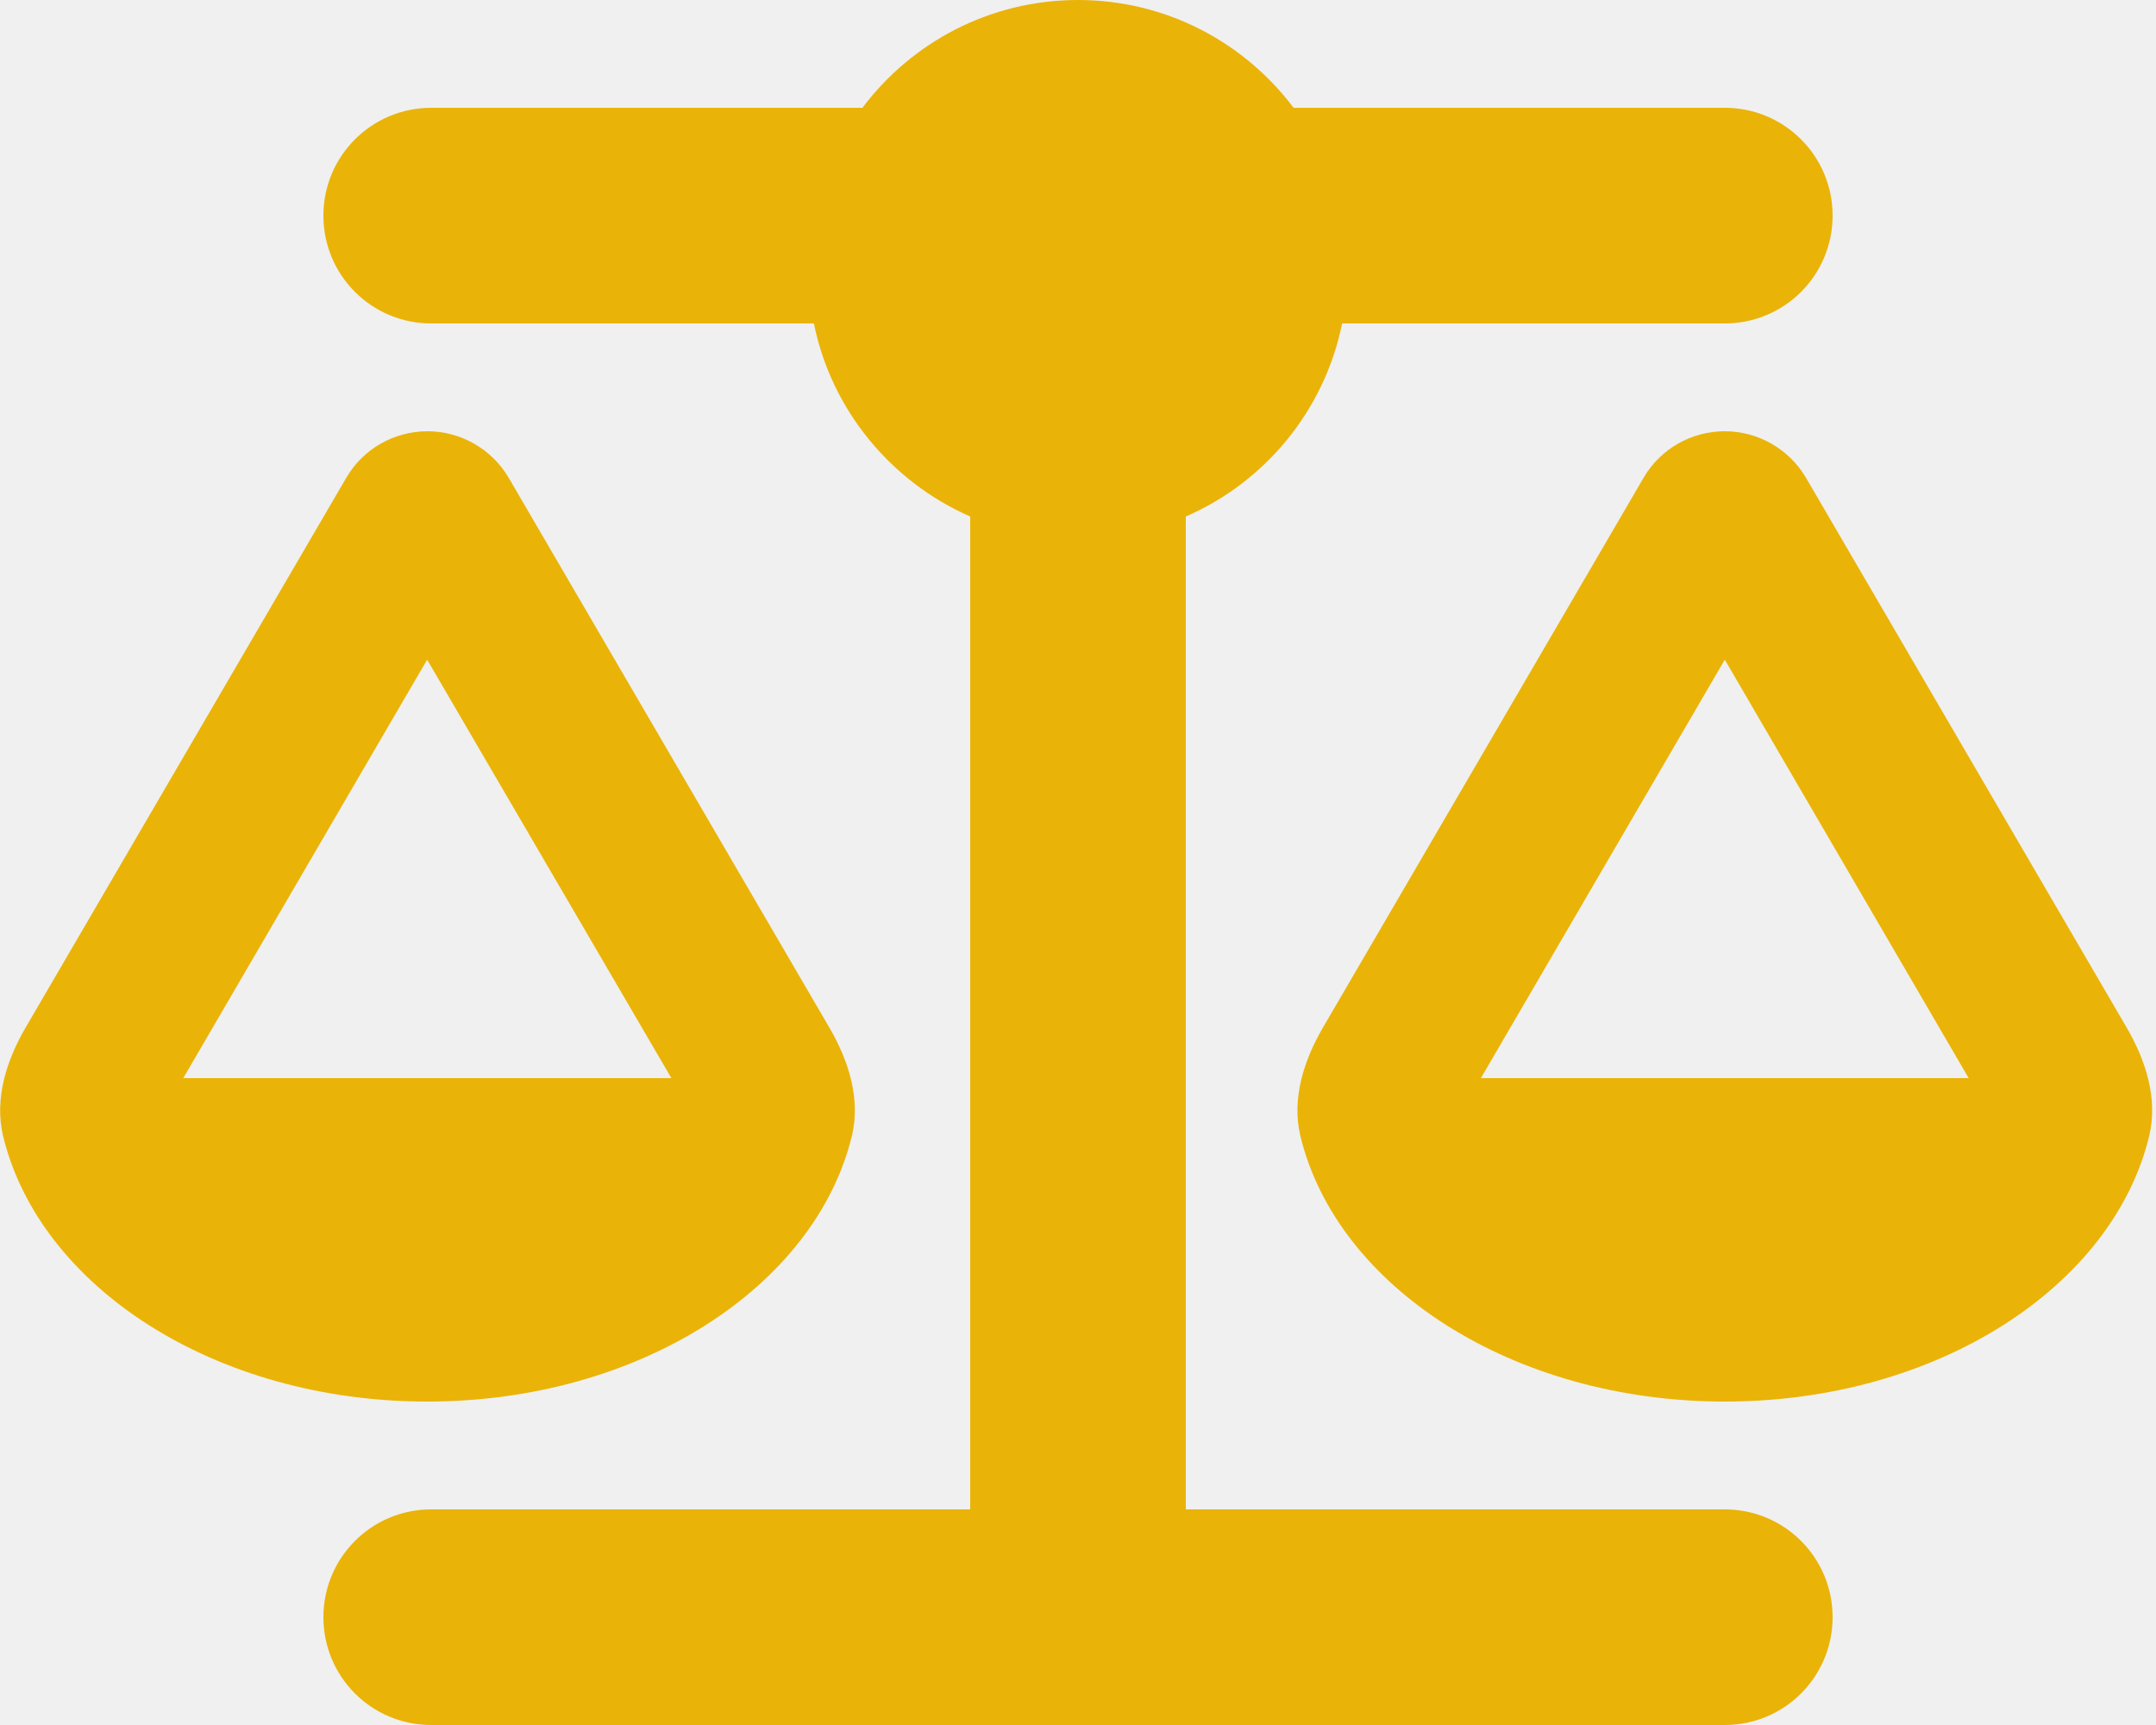
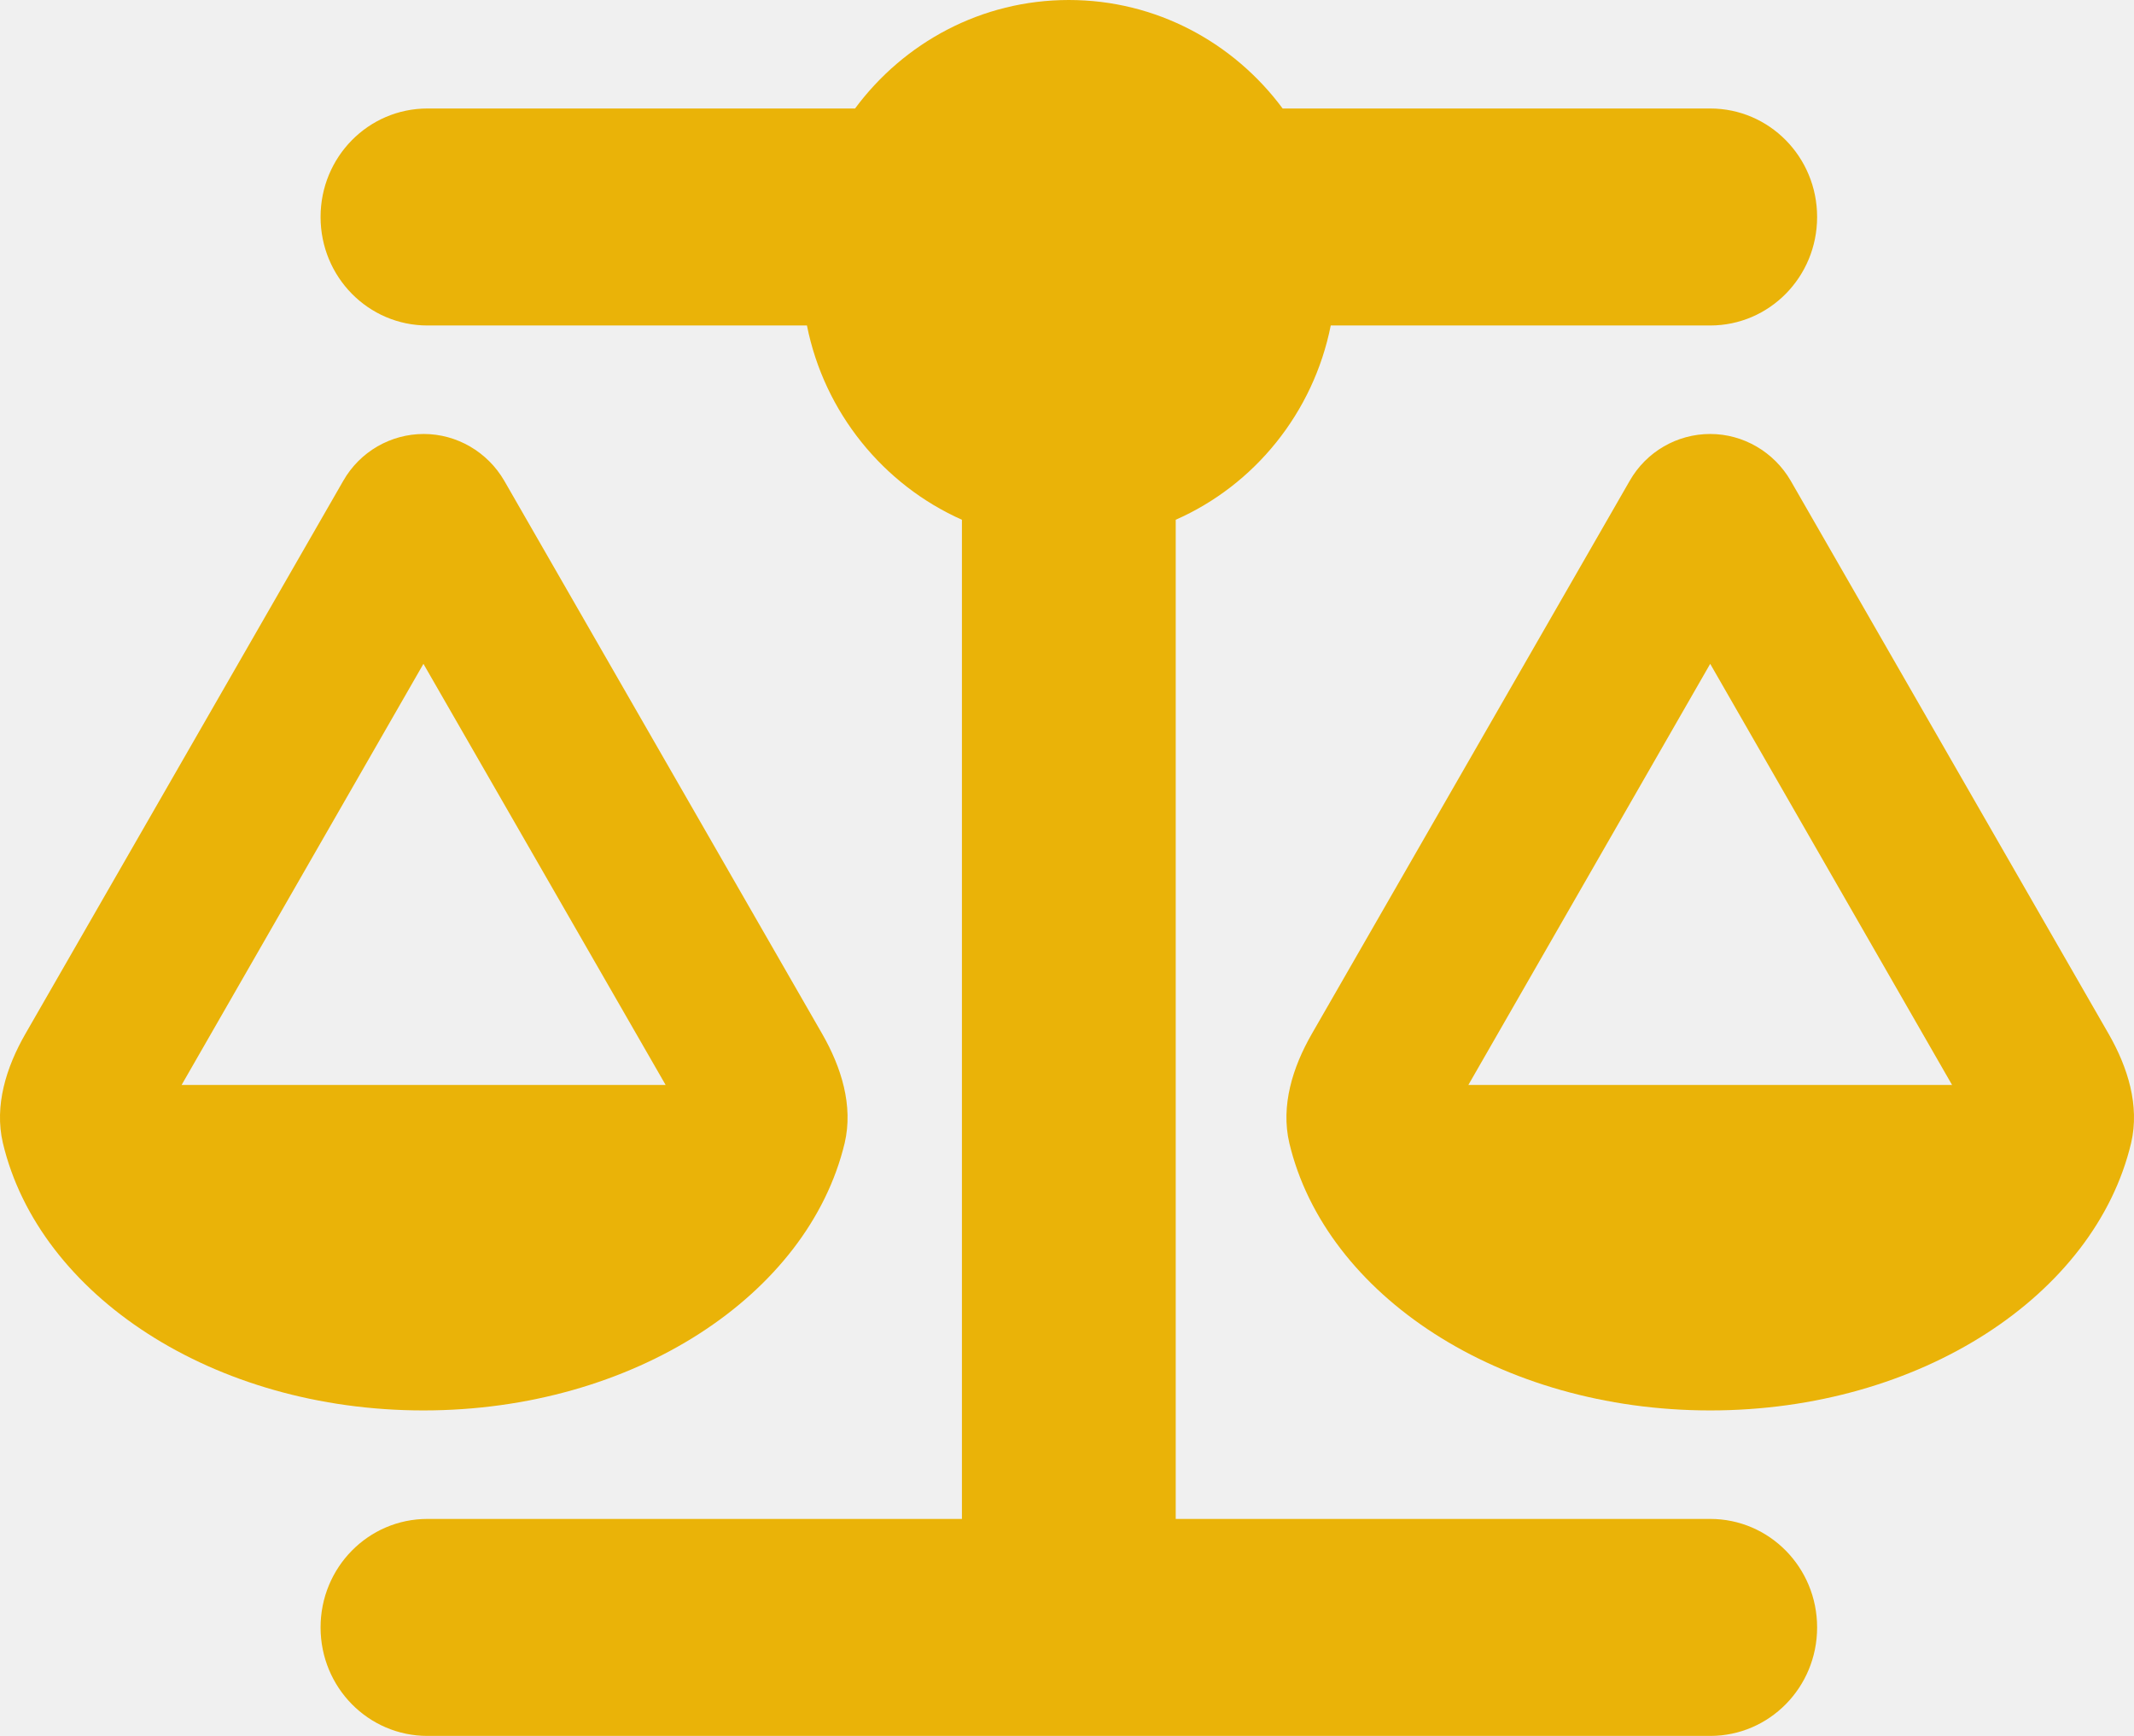
- <svg xmlns="http://www.w3.org/2000/svg" width="60" height="48" viewBox="0 0 60 48" fill="none">
-   <g clip-path="url(#clip0_7_233)">
-     <path d="M36 3H48C49.659 3 51 4.341 51 6C51 7.659 49.659 9 48 9H37.35C36.862 11.419 35.203 13.416 33 14.372V42H48C49.659 42 51 43.341 51 45C51 46.659 49.659 48 48 48H30H12C10.341 48 9 46.659 9 45C9 43.341 10.341 42 12 42H27V14.372C24.797 13.406 23.137 11.409 22.65 9H12C10.341 9 9 7.659 9 6C9 4.341 10.341 3 12 3H24C25.369 1.181 27.544 0 30 0C32.456 0 34.631 1.181 36 3ZM41.212 30H54.787L48 18.356L41.212 30ZM48 39C42.103 39 37.2 35.812 36.187 31.603C35.944 30.572 36.281 29.512 36.816 28.594L45.74 13.294C46.209 12.488 47.072 12 48 12C48.928 12 49.791 12.497 50.259 13.294L59.184 28.594C59.719 29.512 60.056 30.572 59.812 31.603C58.8 35.812 53.897 39 48 39ZM11.887 18.356L5.1 30H18.684L11.887 18.356ZM0.084 31.603C-0.159 30.572 0.178 29.512 0.712 28.594L9.637 13.294C10.106 12.488 10.969 12 11.897 12C12.825 12 13.687 12.497 14.156 13.294L23.081 28.594C23.616 29.512 23.953 30.572 23.709 31.603C22.687 35.812 17.784 39 11.887 39C5.991 39 1.097 35.812 0.084 31.603Z" fill="#EAB308" />
-   </g>
-   <defs>
-     <clipPath id="clip0_7_233">
-       <path d="M0 0H60V48H0V0Z" fill="white" />
-     </clipPath>
-   </defs>
+ <svg xmlns="http://www.w3.org/2000/svg" width="59" height="48" viewBox="0 0 59 48" fill="none">
+   <path d="M35.462 3H47.283C48.918 3 50.239 4.341 50.239 6C50.239 7.659 48.918 9 47.283 9H36.792C36.311 11.419 34.677 13.416 32.506 14.372V42H47.283C48.918 42 50.239 43.341 50.239 45C50.239 46.659 48.918 48 47.283 48H29.551H11.818C10.183 48 8.863 46.659 8.863 45C8.863 43.341 10.183 42 11.818 42H26.595V14.372C24.425 13.406 22.79 11.409 22.31 9H11.818C10.183 9 8.863 7.659 8.863 6C8.863 4.341 10.183 3 11.818 3H23.64C24.988 1.181 27.131 0 29.551 0C31.971 0 34.113 1.181 35.462 3ZM40.597 30H53.97L47.283 18.356L40.597 30ZM47.283 39C41.474 39 36.644 35.812 35.646 31.603C35.406 30.572 35.739 29.512 36.265 28.594L45.058 13.294C45.519 12.488 46.369 12 47.283 12C48.198 12 49.047 12.497 49.509 13.294L58.302 28.594C58.828 29.512 59.161 30.572 58.921 31.603C57.923 35.812 53.093 39 47.283 39ZM11.707 18.356L5.021 30H18.403L11.707 18.356ZM0.079 31.603C-0.161 30.572 0.172 29.512 0.698 28.594L9.491 13.294C9.952 12.488 10.802 12 11.716 12C12.631 12 13.48 12.497 13.942 13.294L22.735 28.594C23.261 29.512 23.594 30.572 23.354 31.603C22.347 35.812 17.517 39 11.707 39C5.898 39 1.077 35.812 0.079 31.603Z" fill="#EAB308" />
</svg>
